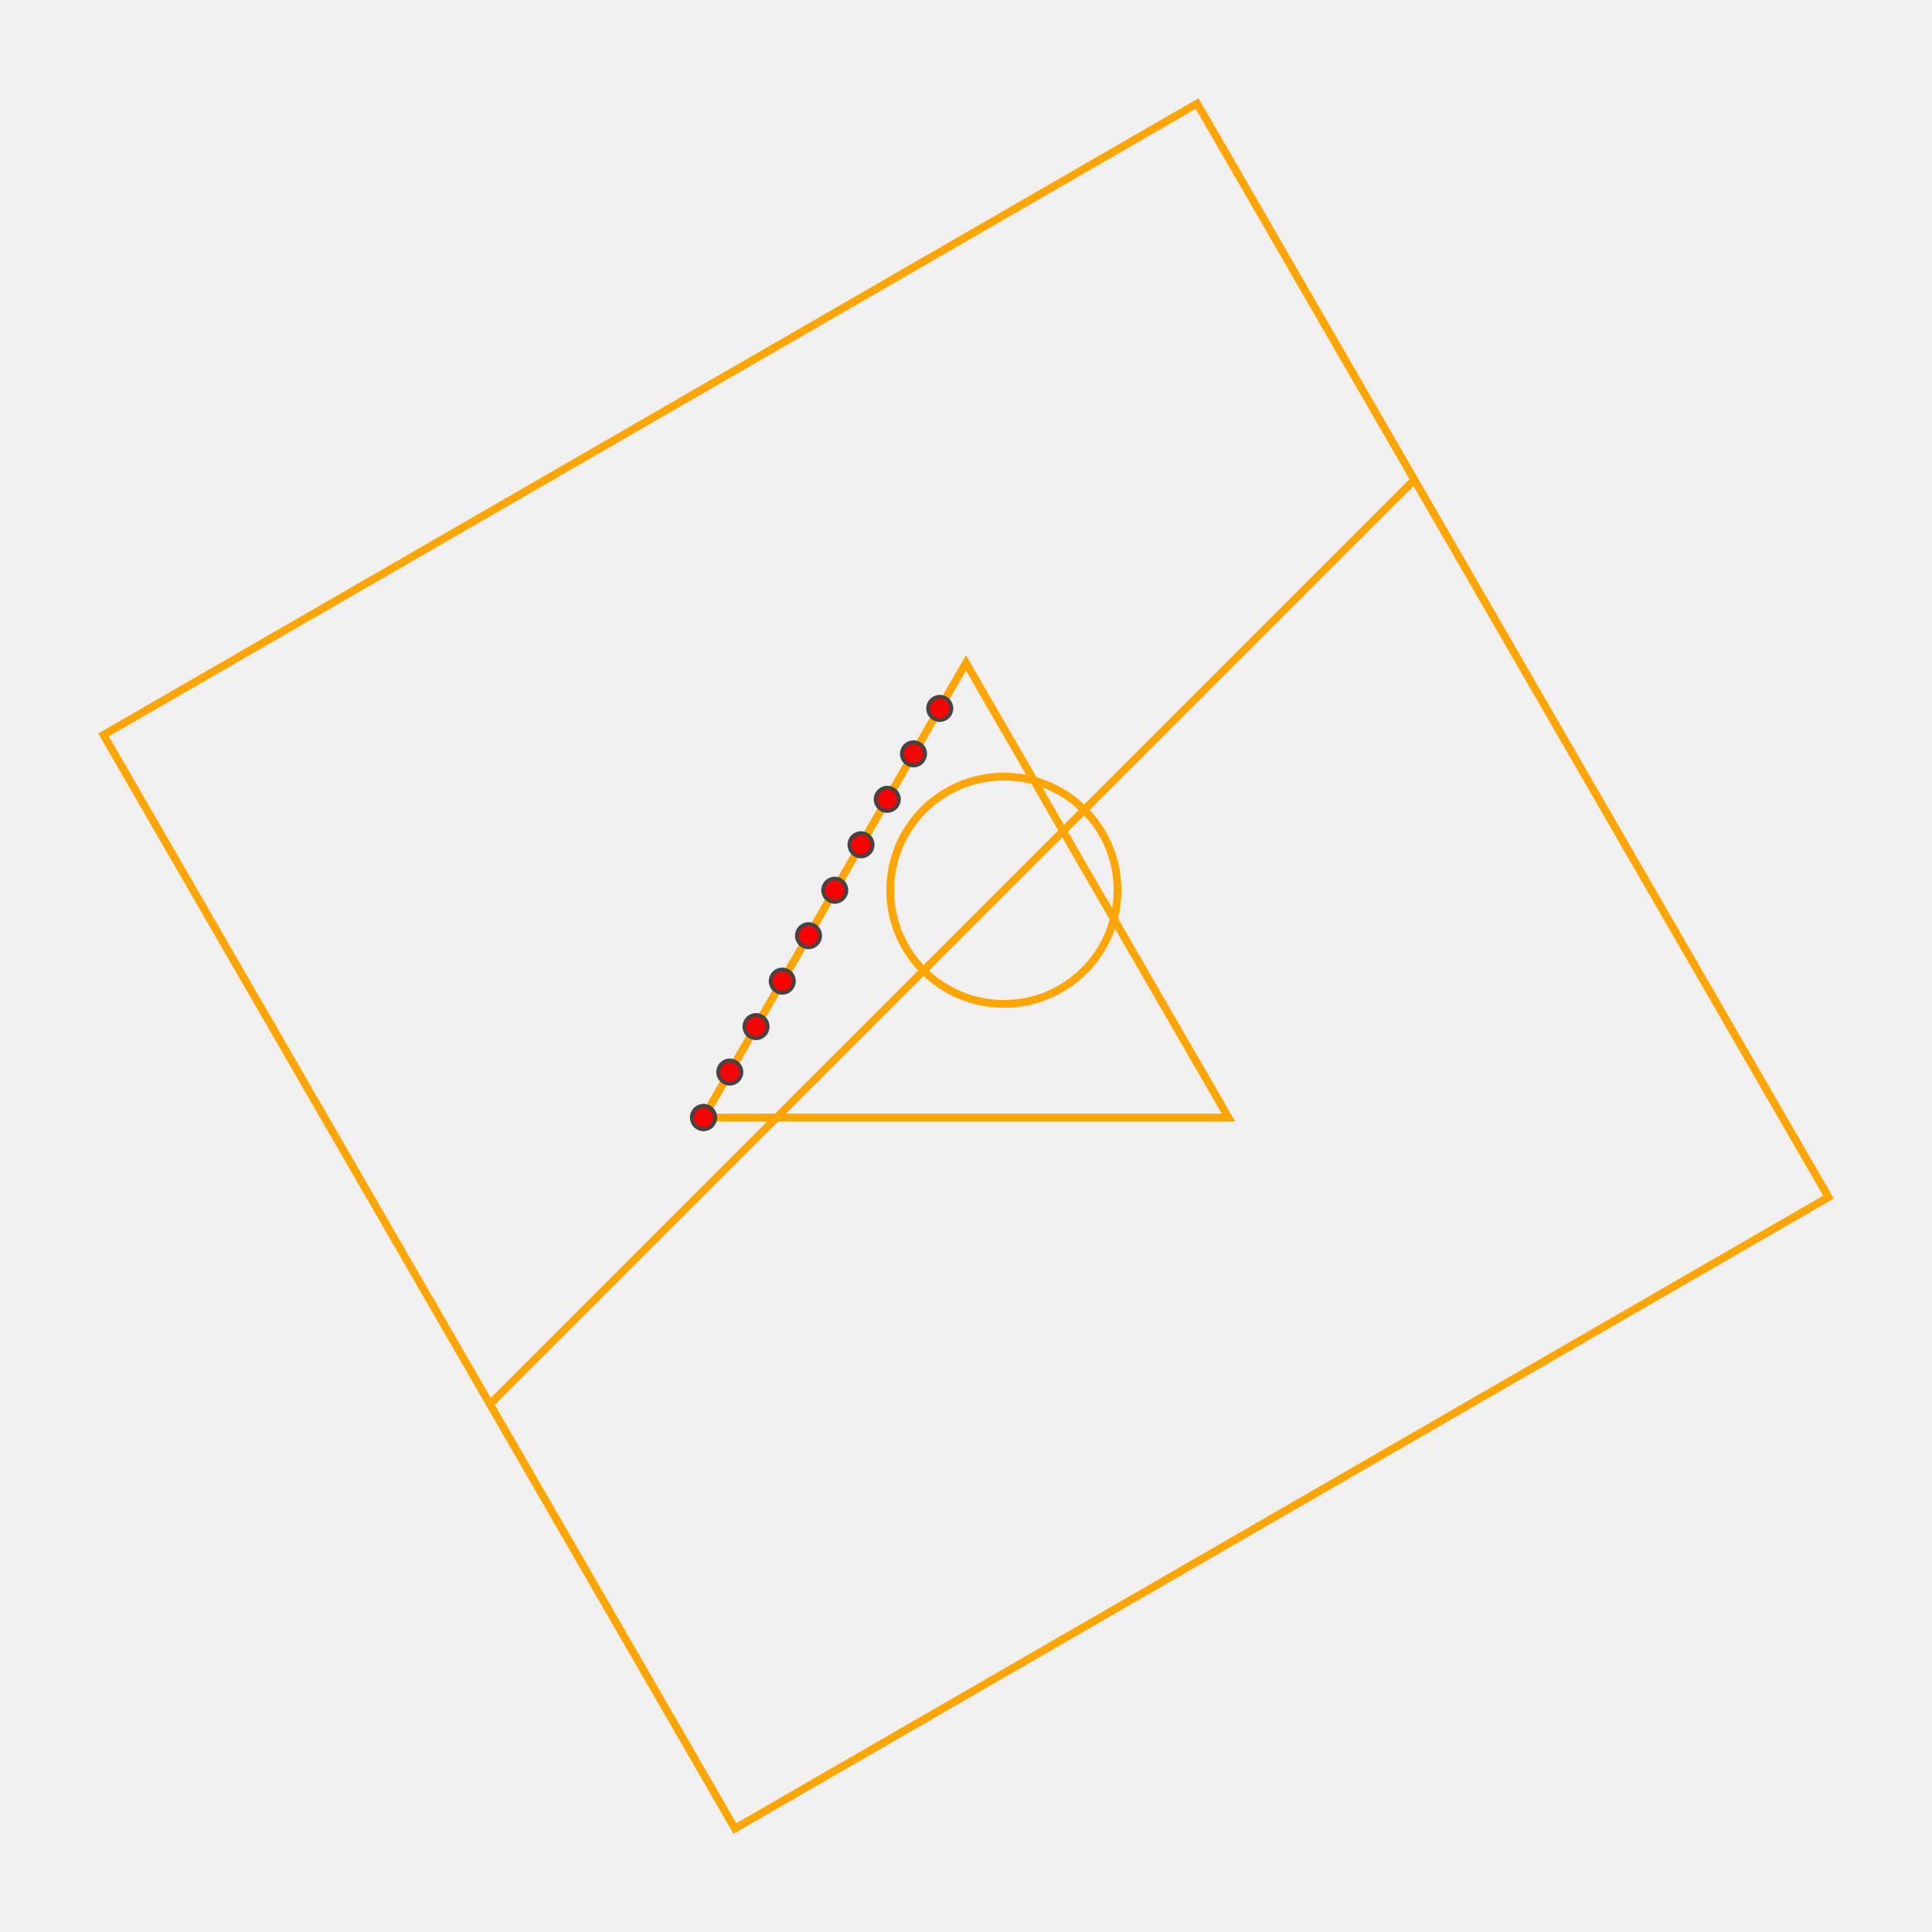
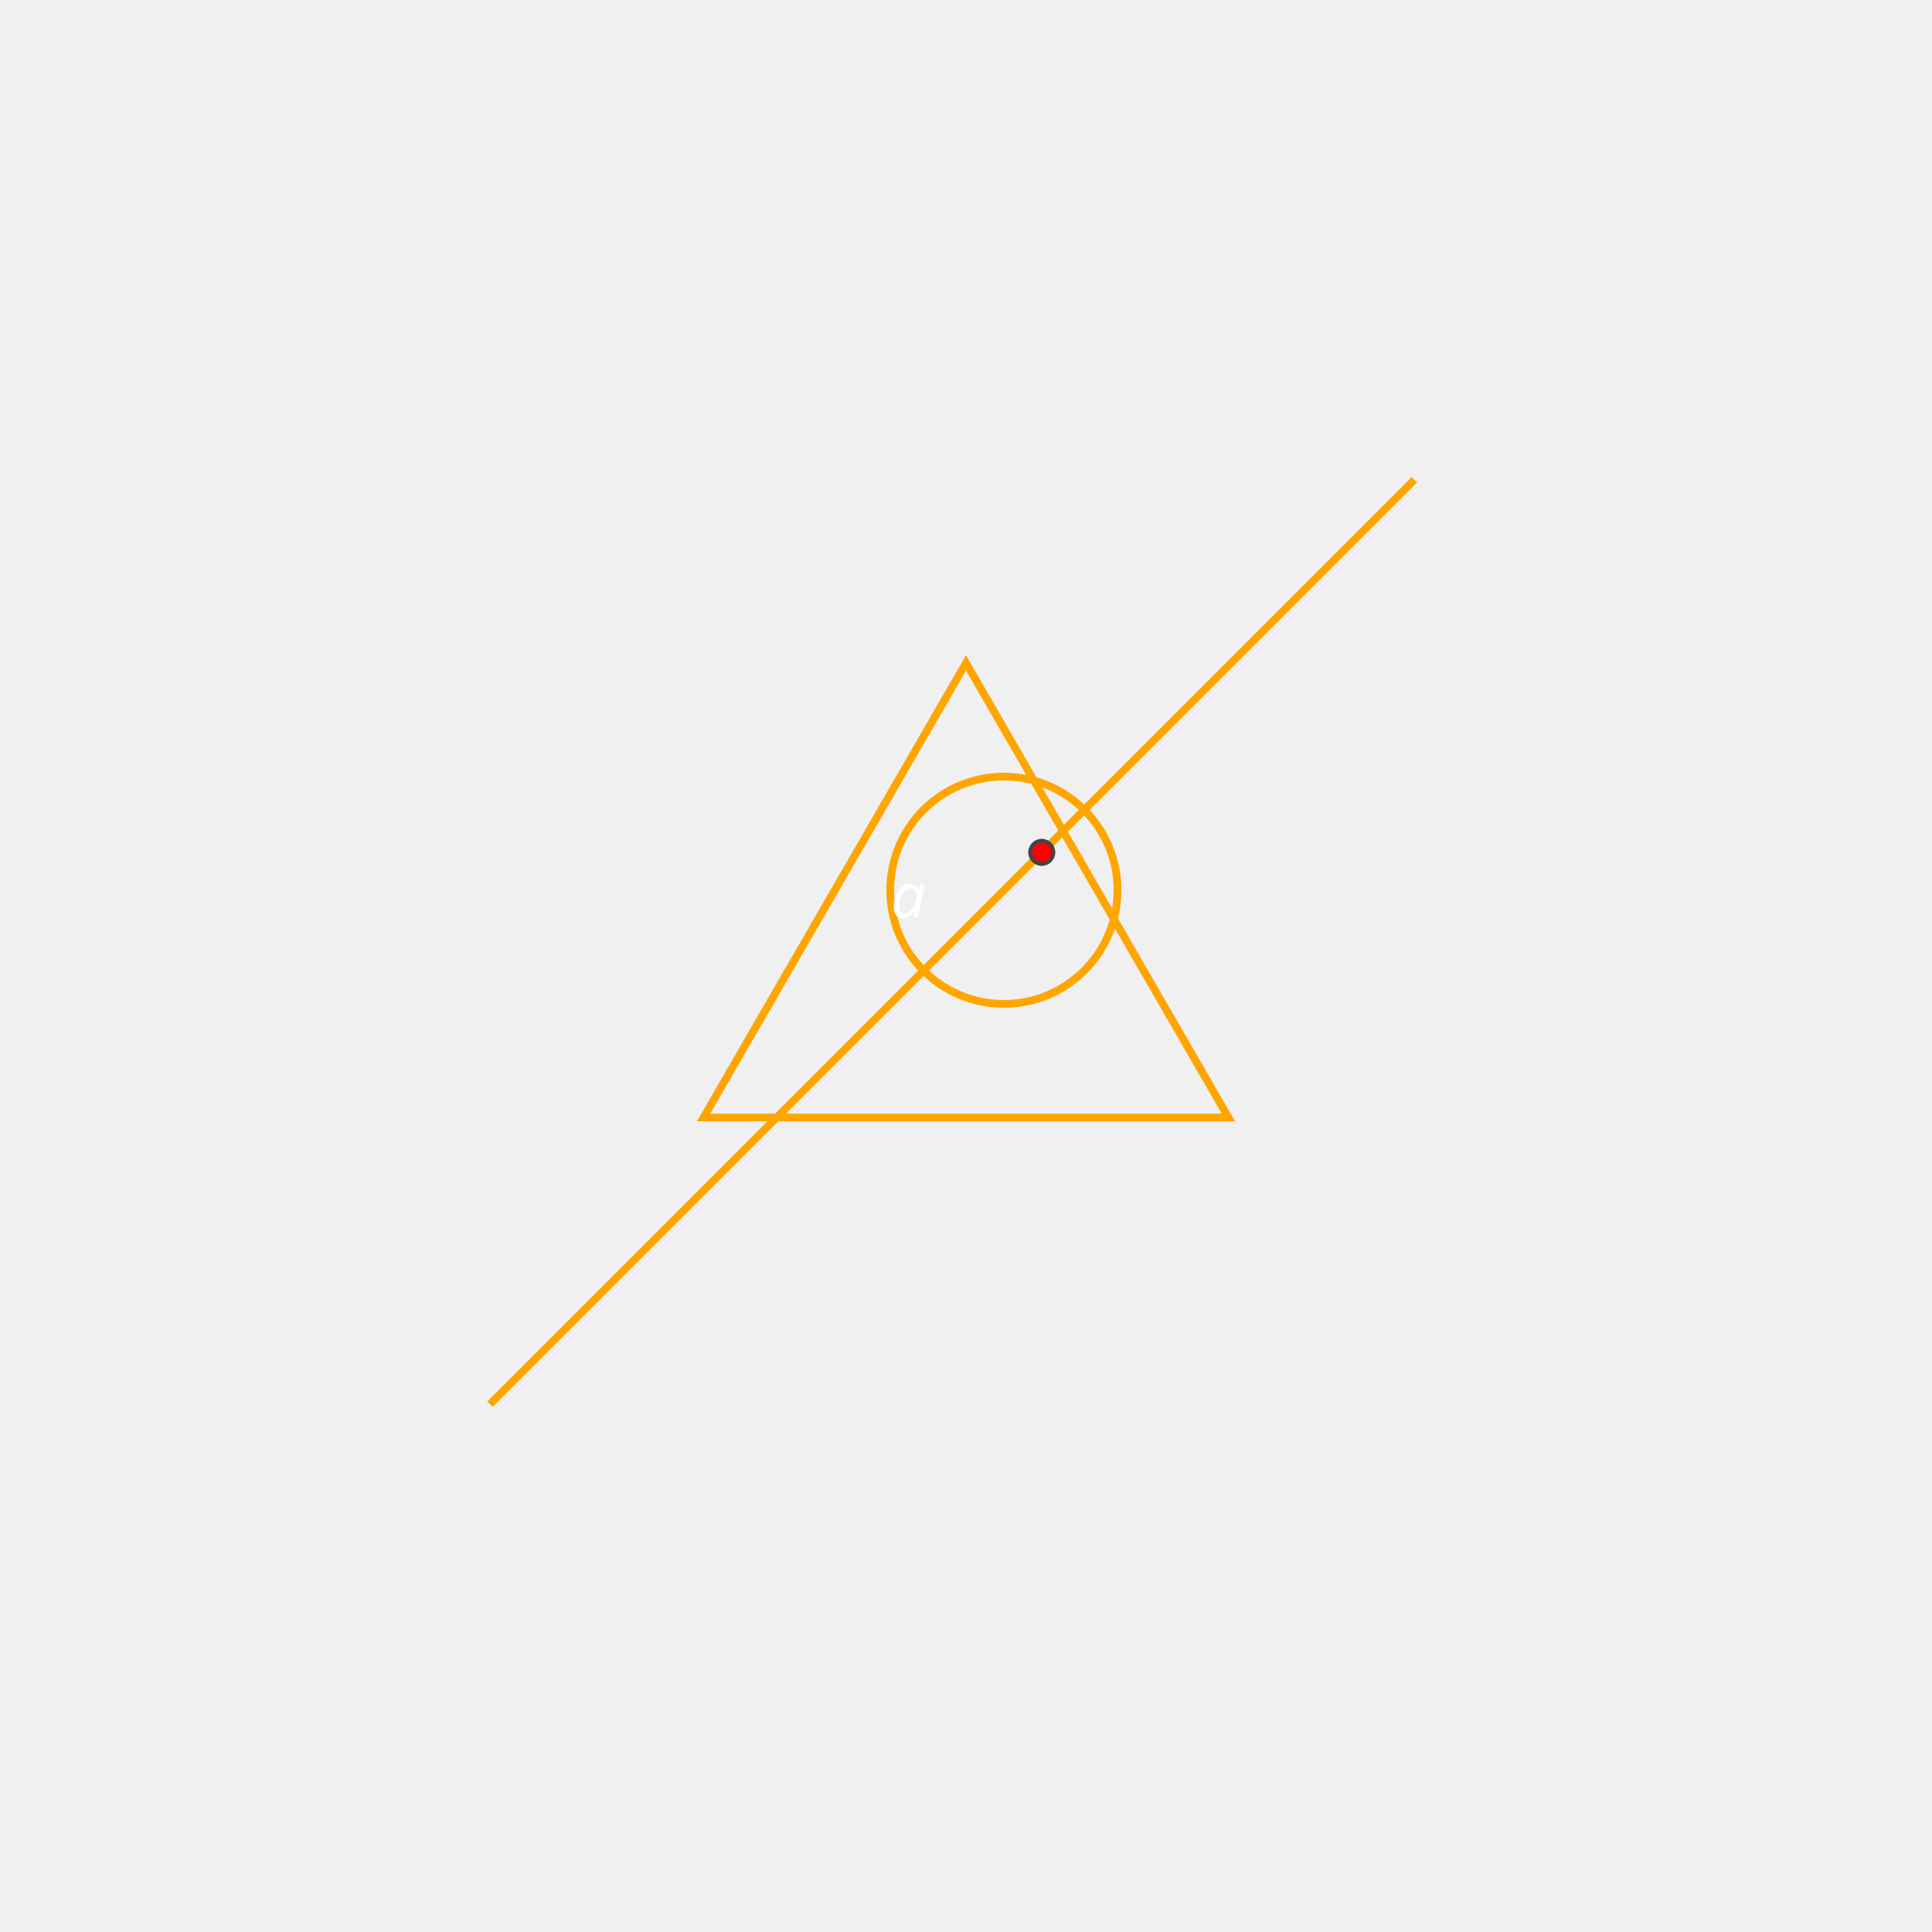
<svg xmlns="http://www.w3.org/2000/svg" style="background : #444;" height="500" width="500" version="1.11.1">
-   <polygon points="190.192,473.207 473.207,309.808 309.808,26.793 26.793,190.192 " stroke="orange" stroke-width="2" fill="none" />
  <circle stroke="orange" stroke-width="2" fill="none" cy="230.392" r="29.412" cx="259.804" />
  <line x2="126.795" y1="124.168" stroke="orange" stroke-width="2" fill="none" y2="363.401" x1="366.028" />
+   <text dy="5" font-size="16" font-style="italic" stroke="none" fill="white" font-family="CMU Serif" x="235.098" text-anchor="middle" y="232.471">a
+   </text>
  <polygon points="250,171.569 182.076,289.216 317.924,289.216 " stroke="orange" stroke-width="2" fill="none" />
-   <circle stroke="#444" stroke-width="1" fill="red" cy="289.216" r="3" cx="182.076" />
-   <circle stroke="#444" stroke-width="1" fill="red" cy="183.333" r="3" cx="243.208" />
-   <circle stroke="#444" stroke-width="1" fill="red" cy="195.098" r="3" cx="236.415" />
-   <circle stroke="#444" stroke-width="1" fill="red" cy="206.863" r="3" cx="229.623" />
-   <circle stroke="#444" stroke-width="1" fill="red" cy="218.627" r="3" cx="222.831" />
-   <circle stroke="#444" stroke-width="1" fill="red" cy="230.392" r="3" cx="216.038" />
-   <circle stroke="#444" stroke-width="1" fill="red" cy="242.157" r="3" cx="209.246" />
-   <circle stroke="#444" stroke-width="1" fill="red" cy="253.922" r="3" cx="202.454" />
-   <circle stroke="#444" stroke-width="1" fill="red" cy="265.686" r="3" cx="195.661" />
-   <circle stroke="#444" stroke-width="1" fill="red" cy="277.451" r="3" cx="188.869" />
-   <circle stroke="#444" stroke-width="1" fill="red" cy="289.216" r="3" cx="182.076" />
+   <circle stroke="#444" stroke-width="1" fill="red" cy="220.588" r="3" cx="269.608" />
</svg>
